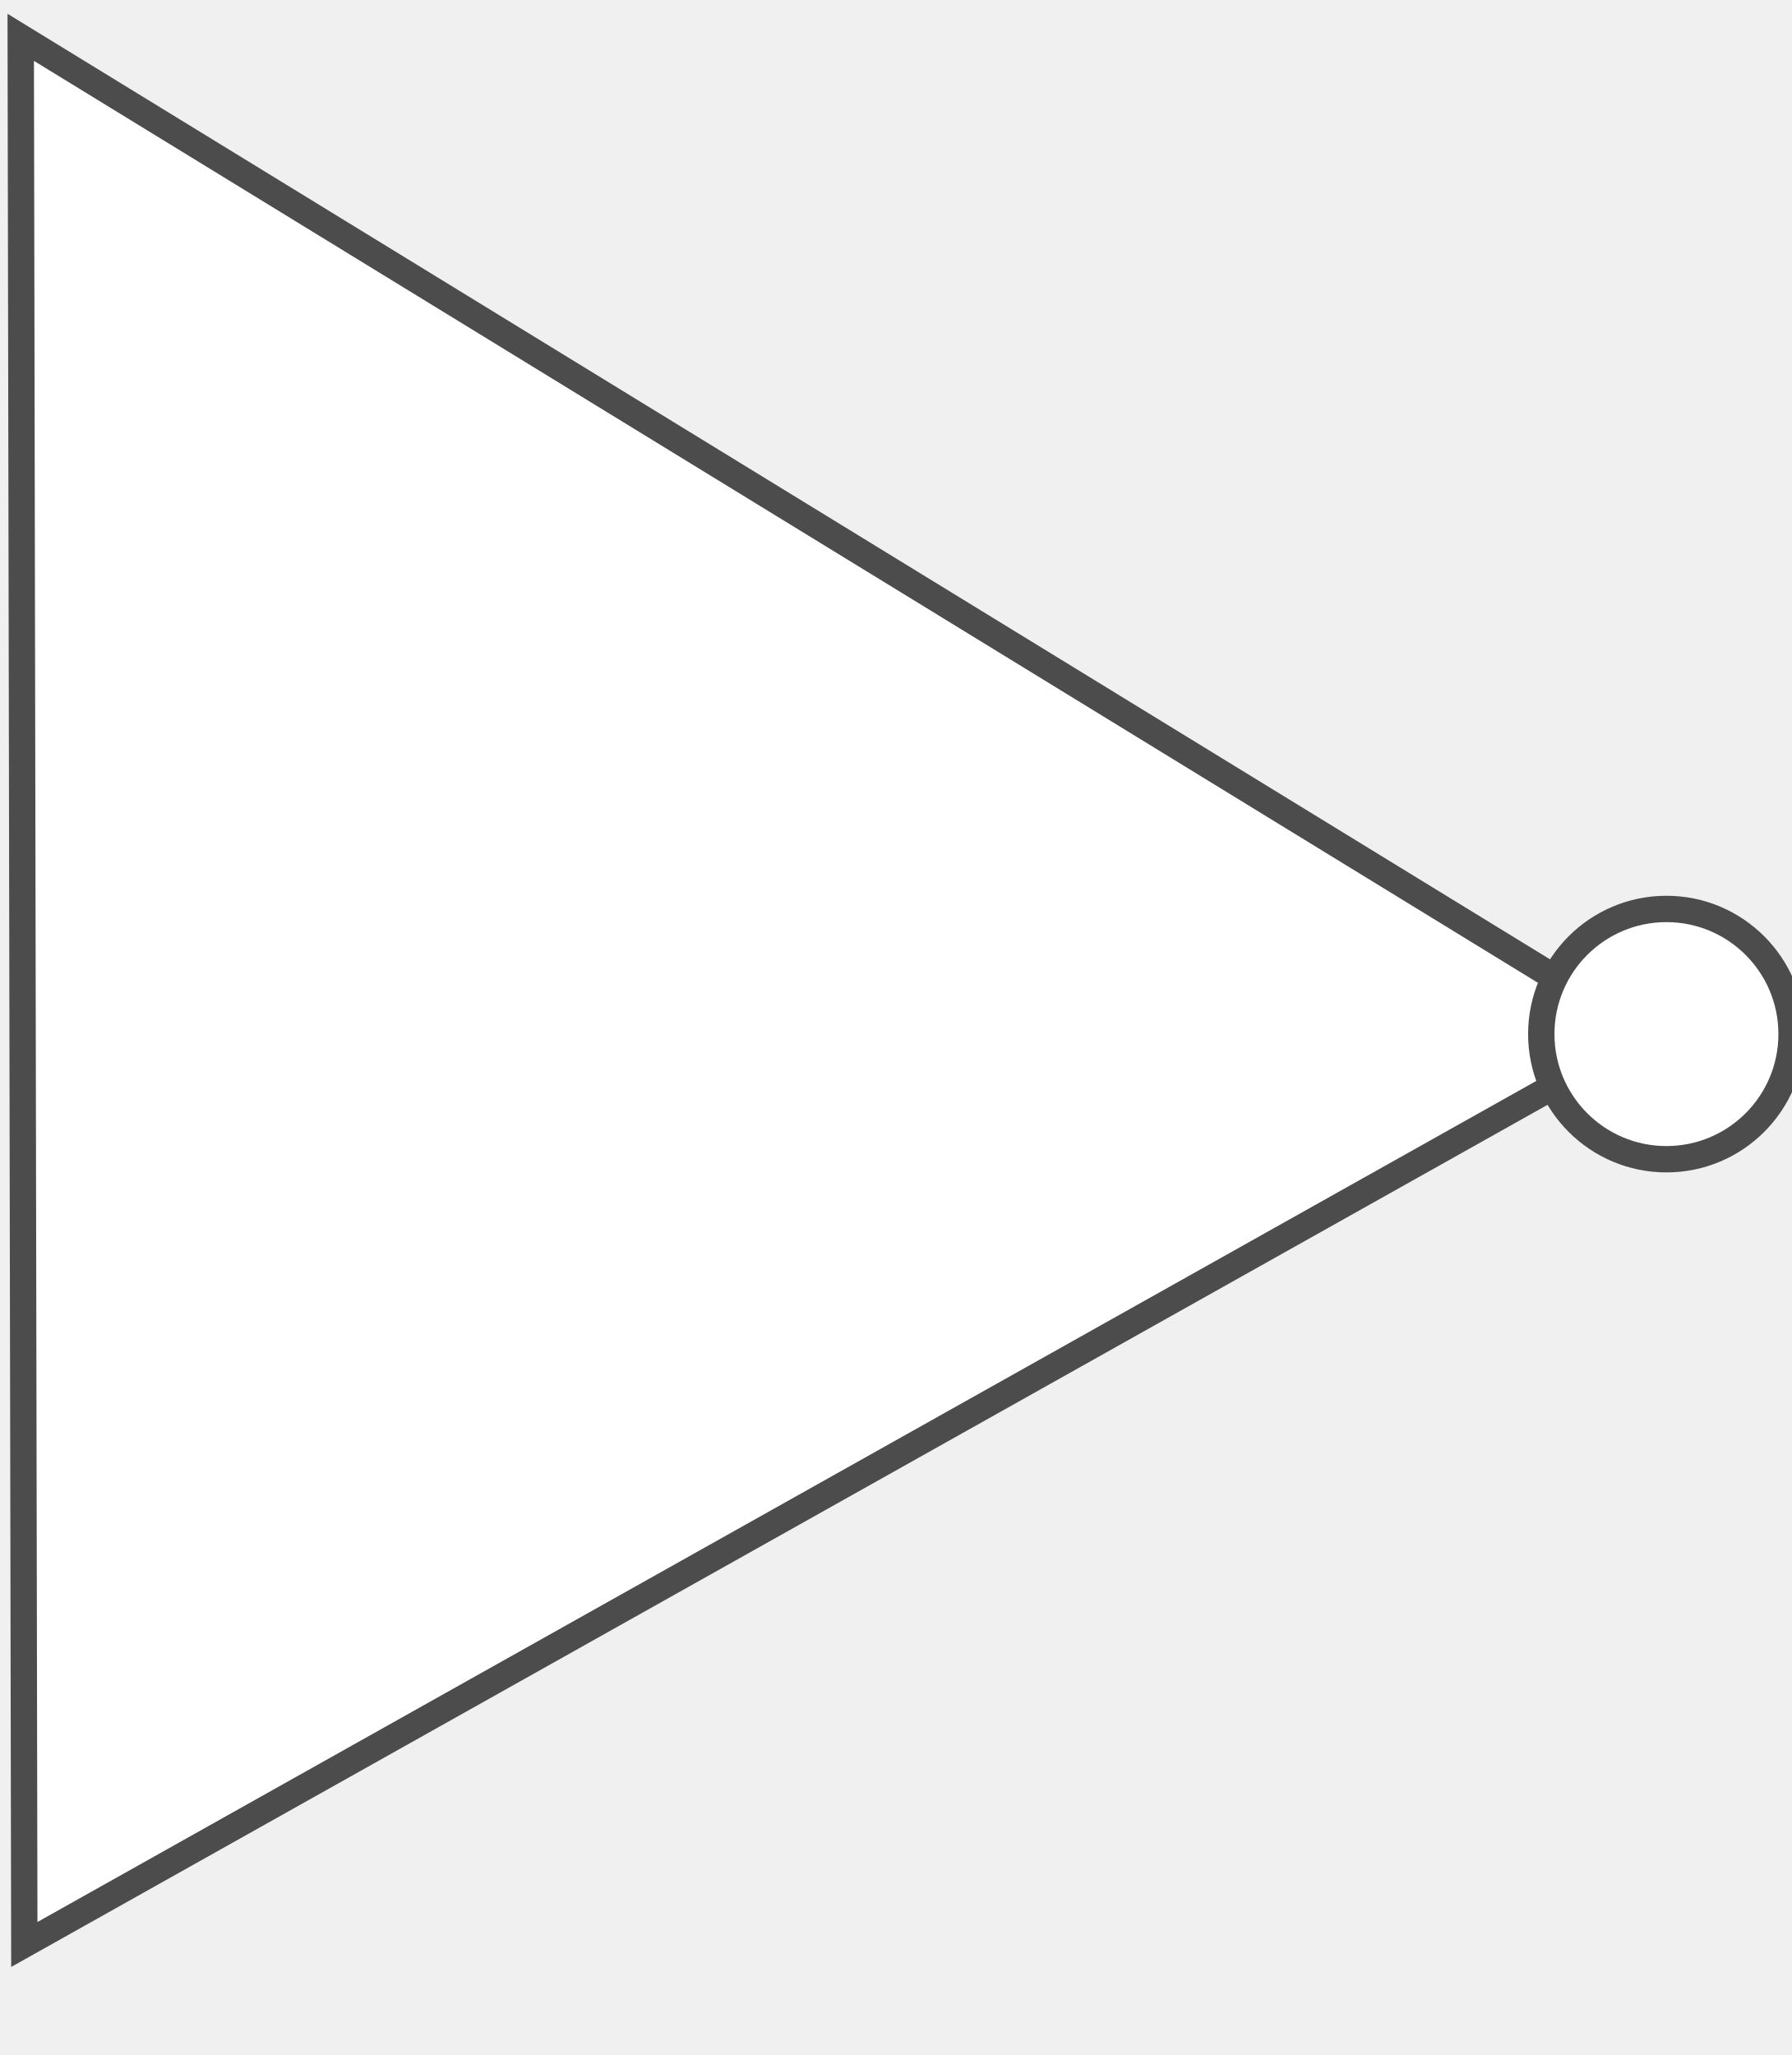
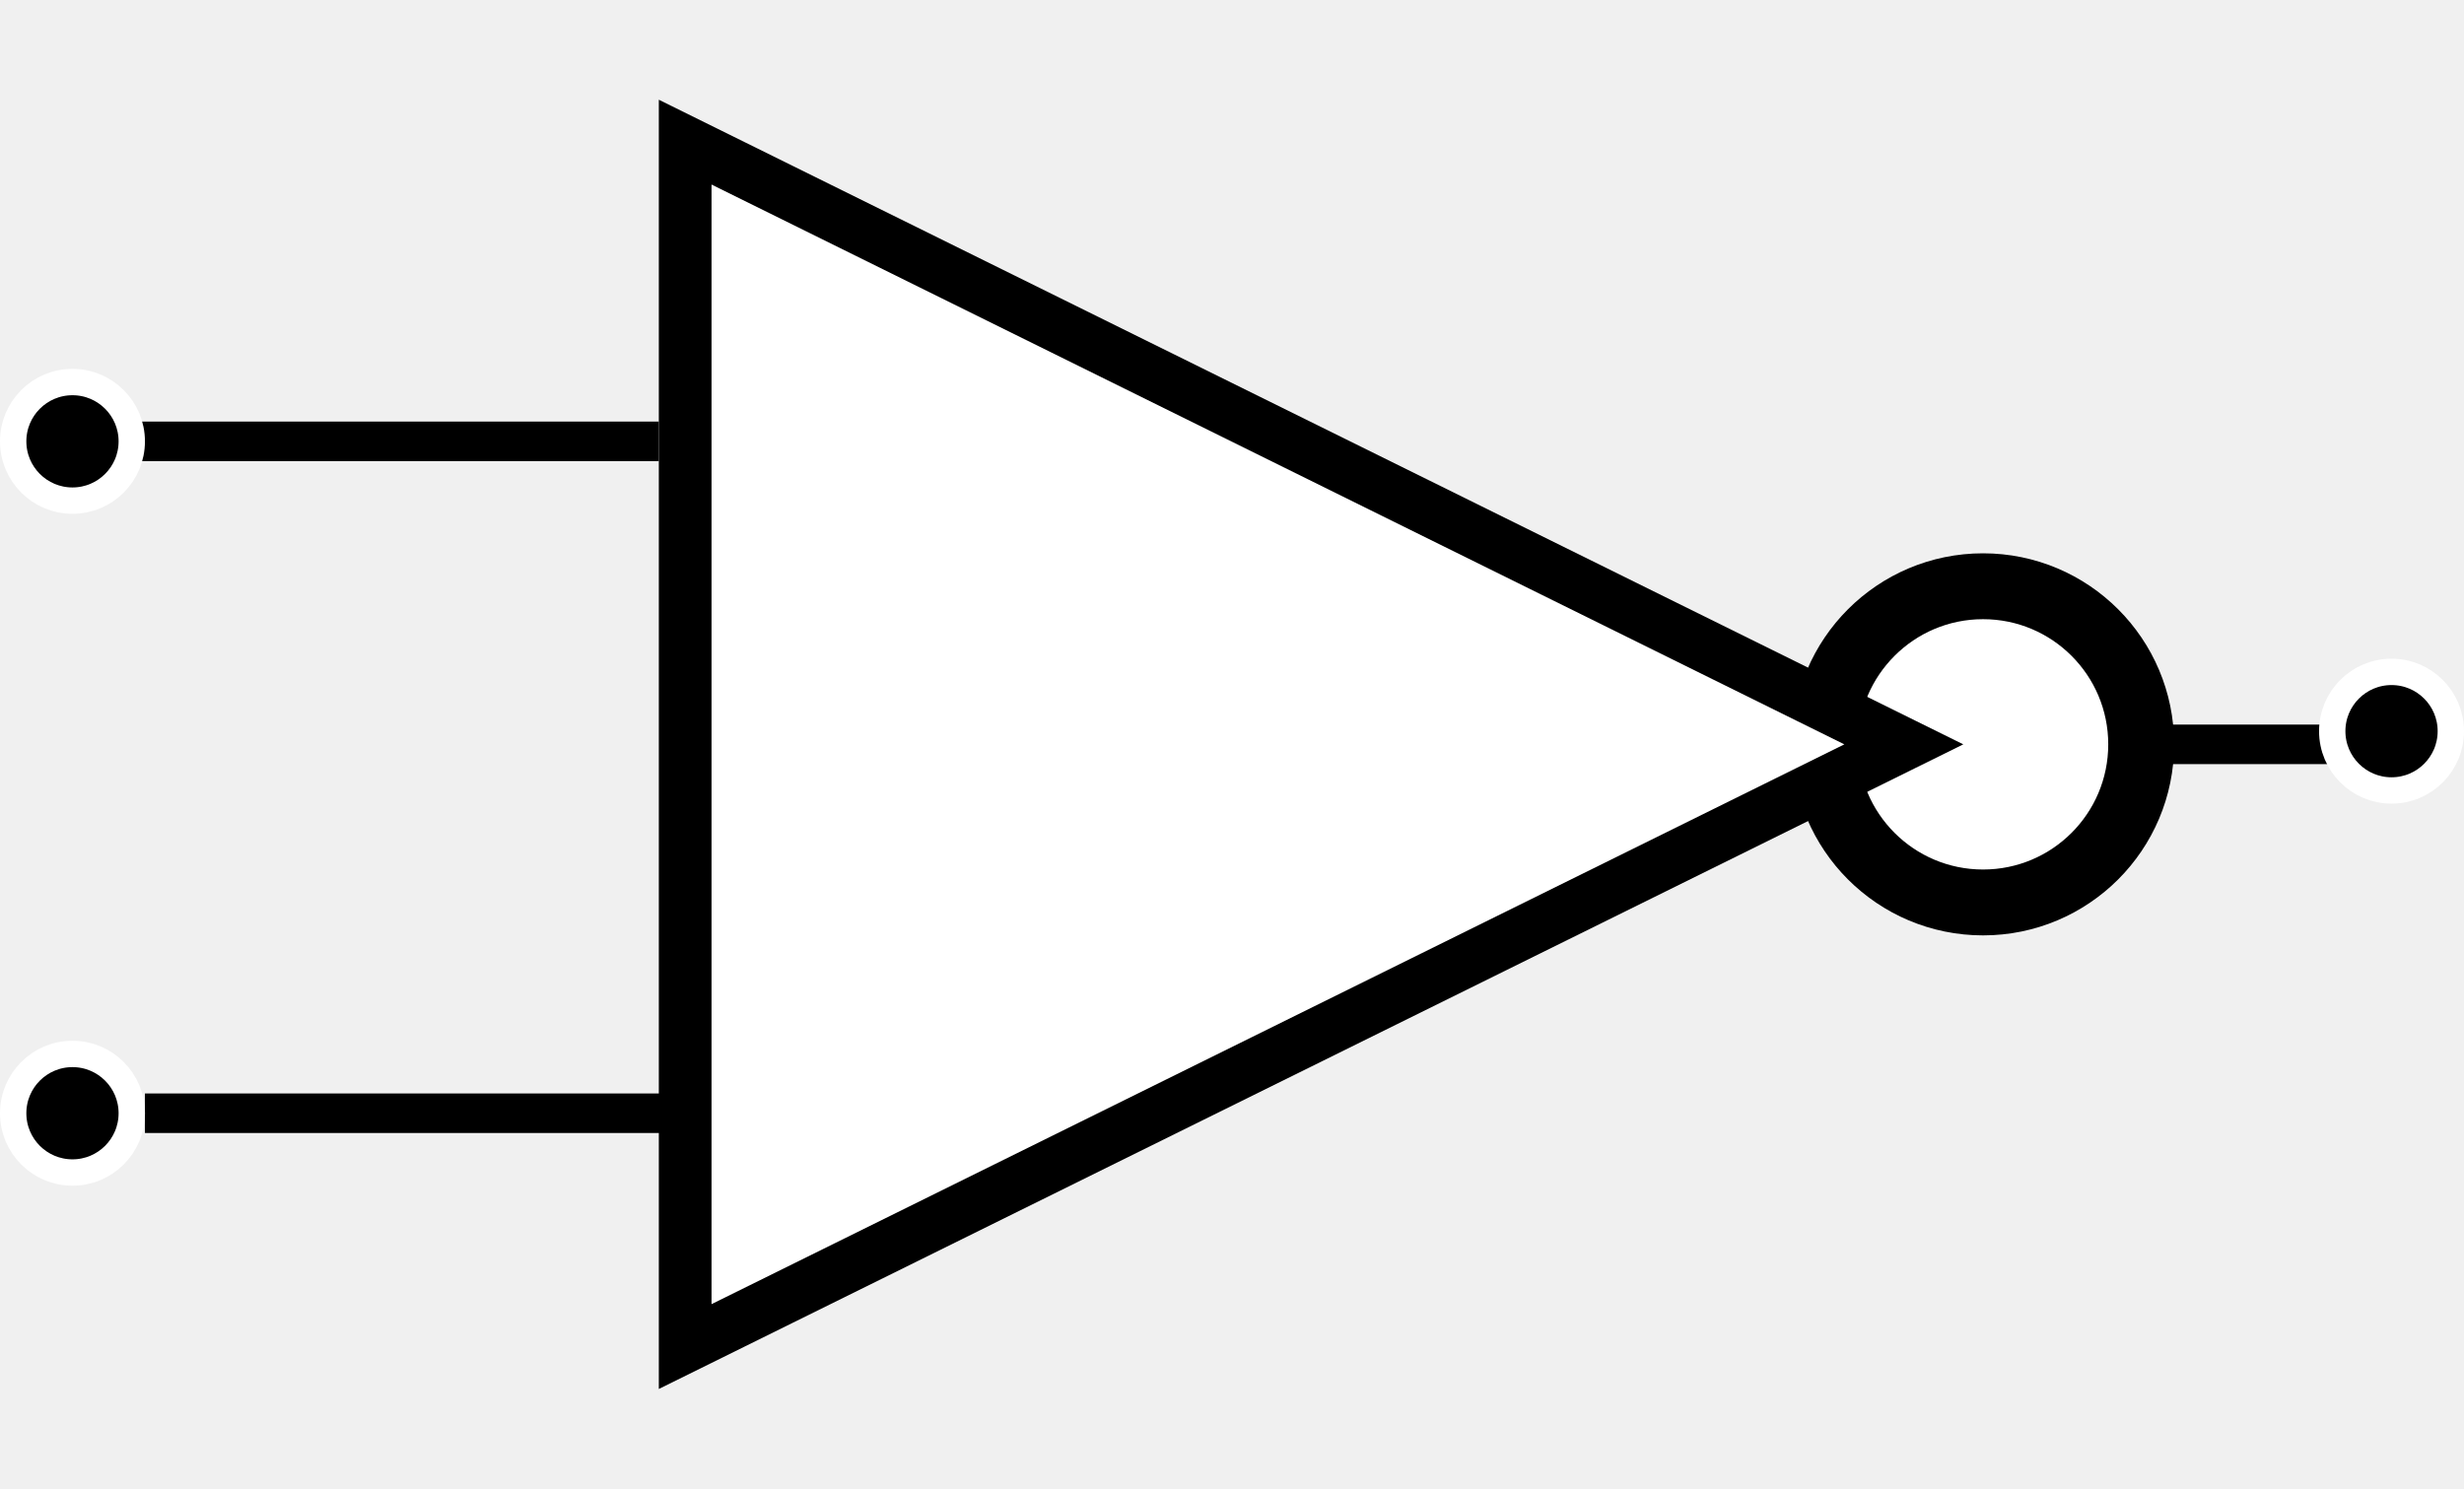
- <svg xmlns="http://www.w3.org/2000/svg" version="1.1" x="0" y="0" width="68" height="78" viewBox="0, 0, 68, 78">
-   <path d="M0.923,73.805 L0.855,37.611 L0.787,1.417 L31.644,20.333 L62.502,39.249 L31.712,56.527 z" fill="#FFFFFF" stroke="#4C4C4C" stroke-width="1" />
-   <path d="M63.25,44 C60.627,44 58.5,41.873 58.5,39.25 C58.5,36.627 60.627,34.5 63.25,34.5 C65.873,34.5 68,36.627 68,39.25 C68,41.873 65.873,44 63.25,44 z" fill="#FFFFFF" stroke="#4C4C4C" stroke-width="1" />
+ <svg xmlns="http://www.w3.org/2000/svg" width="187" height="113" viewBox="0 0 187 113" fill="none">
+   <line x1="51" y1="84.5" x2="11" y2="84.5" stroke="black" stroke-width="3" />
+   <line x1="50" y1="33.5" x2="10" y2="33.5" stroke="black" stroke-width="3" />
+   <line x1="178" y1="56.5" x2="163" y2="56.5" stroke="black" stroke-width="3" />
+   <circle cx="181.5" cy="55.5" r="4.5" fill="black" stroke="white" stroke-width="2" />
+   <circle cx="5.5" cy="84.5" r="4.5" fill="black" stroke="white" stroke-width="2" />
+   <circle cx="5.5" cy="33.5" r="4.5" fill="black" stroke="white" stroke-width="2" />
+   <circle cx="150.5" cy="56.5" r="12" fill="white" stroke="black" stroke-width="5" />
+   <path d="M52 10.789L144.486 56.5L52 102.211V10.789Z" fill="white" stroke="black" stroke-width="4" />
</svg>
